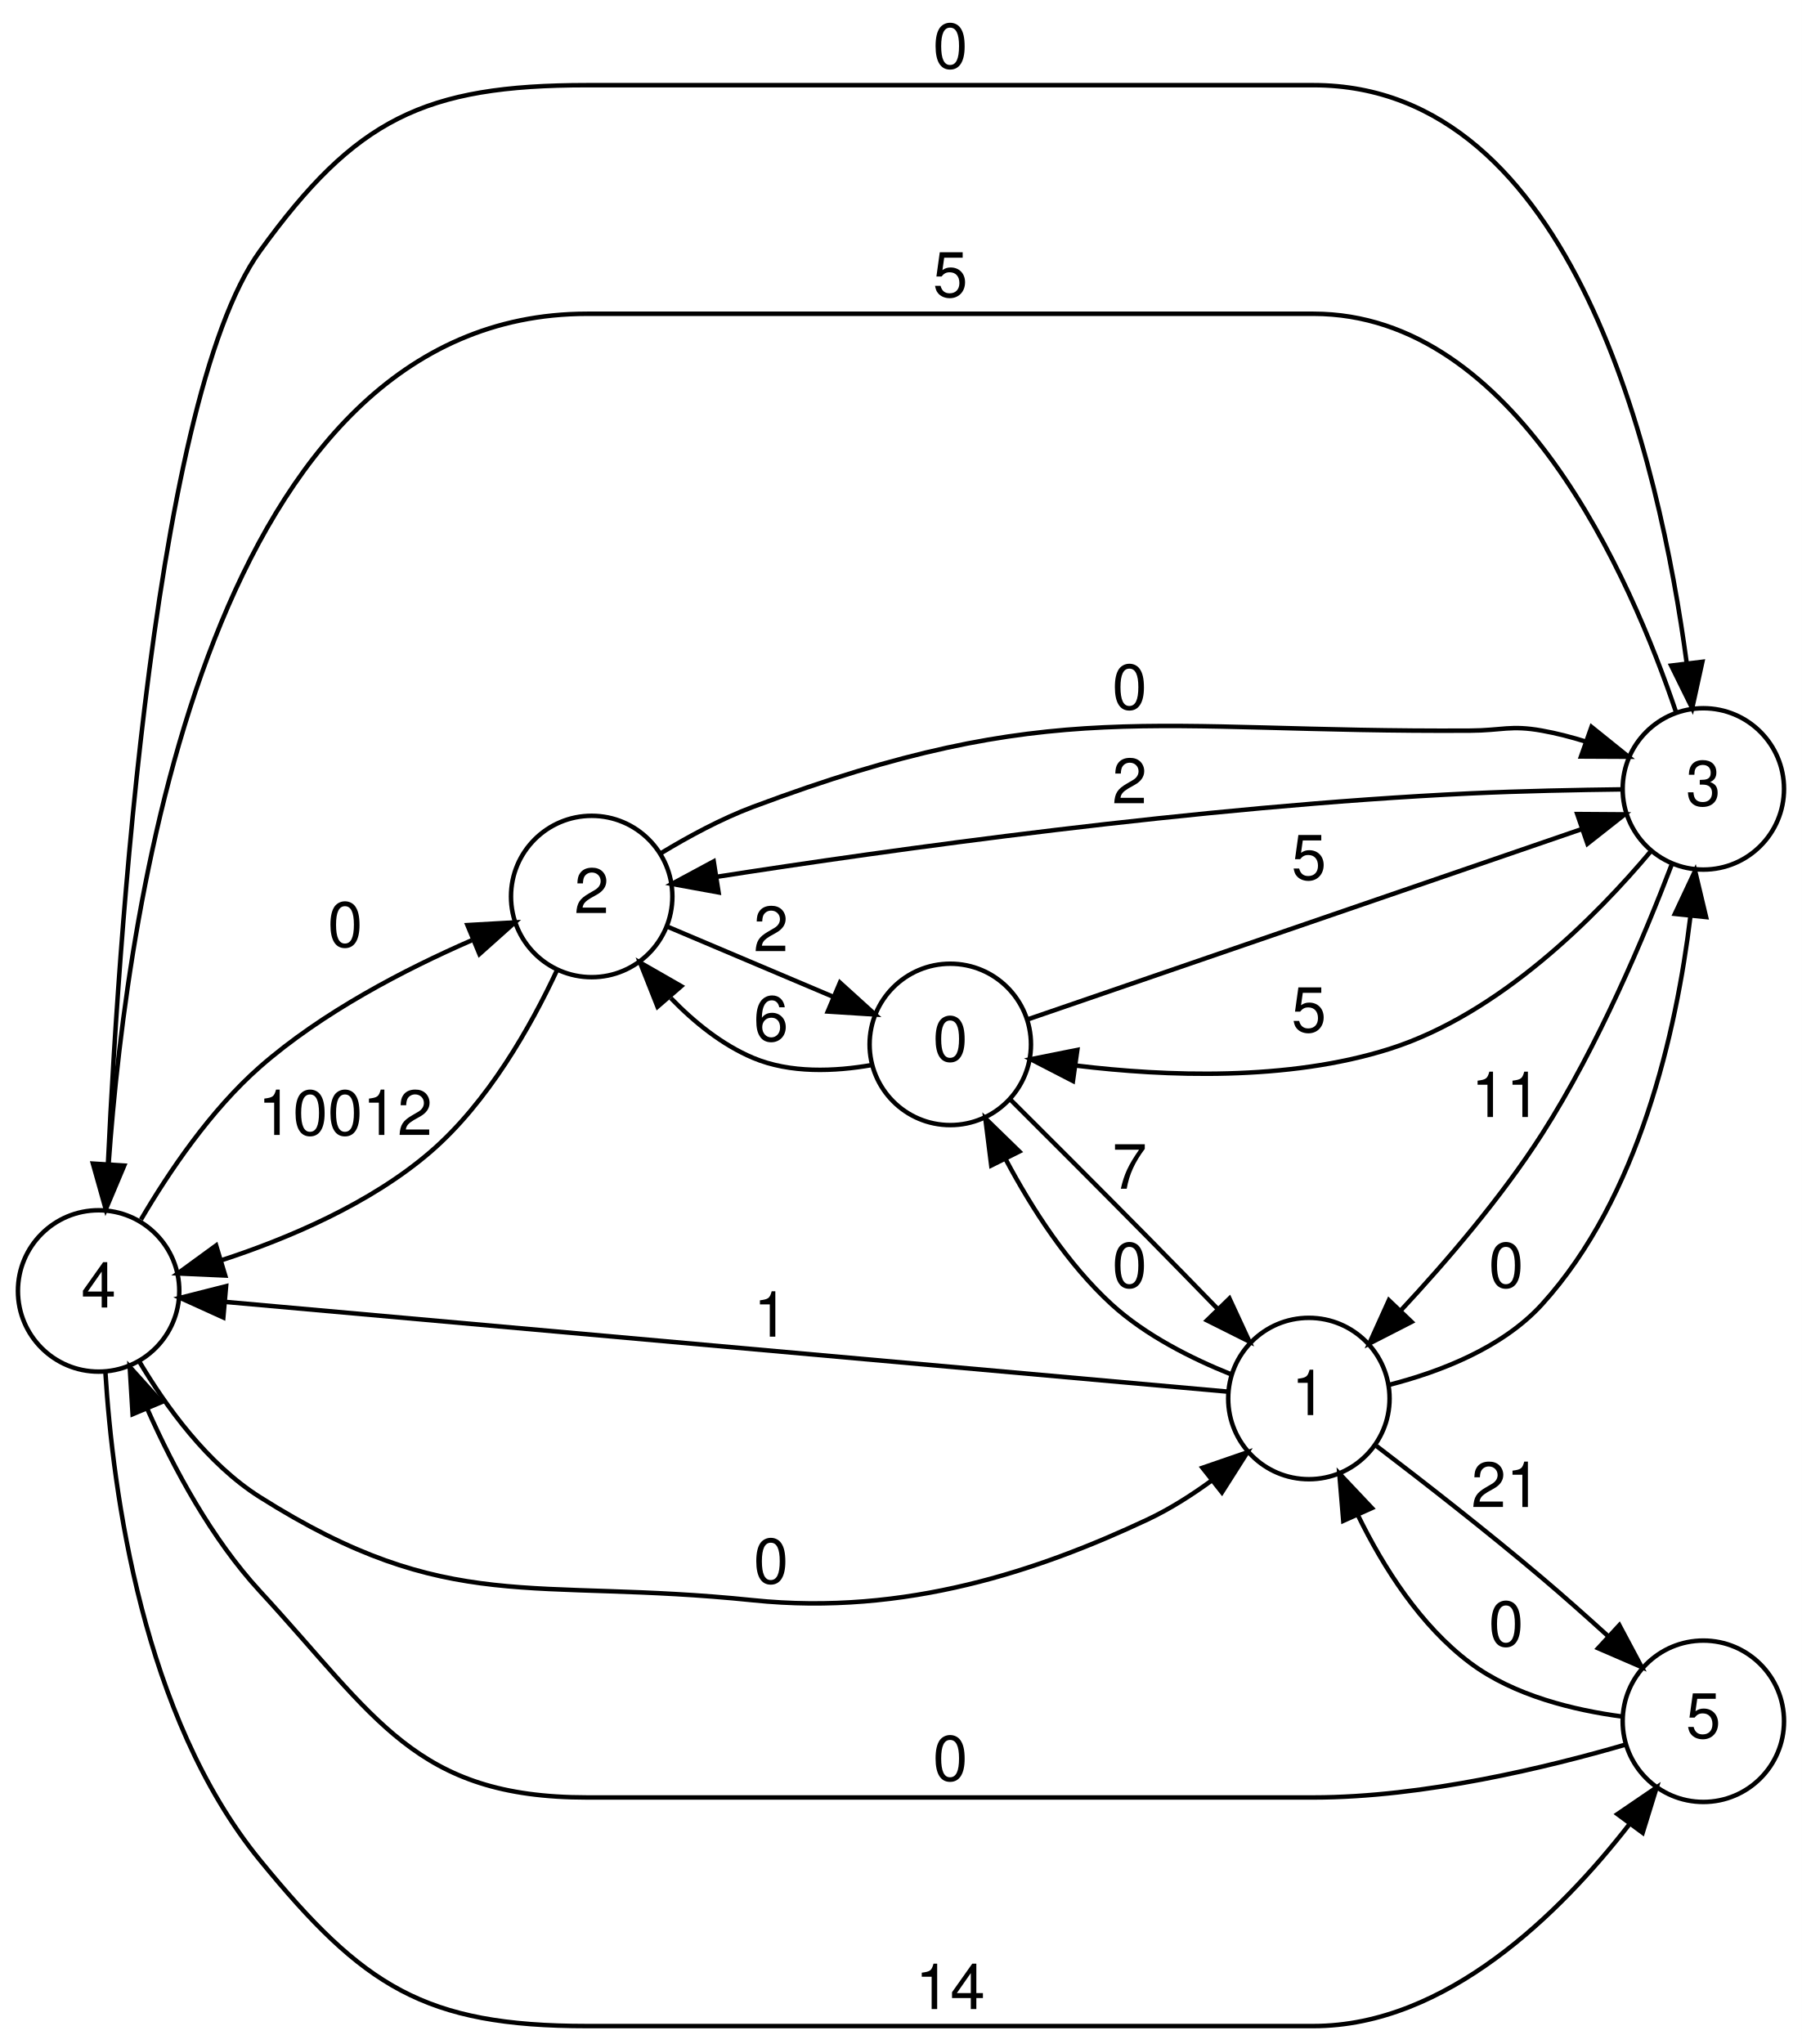
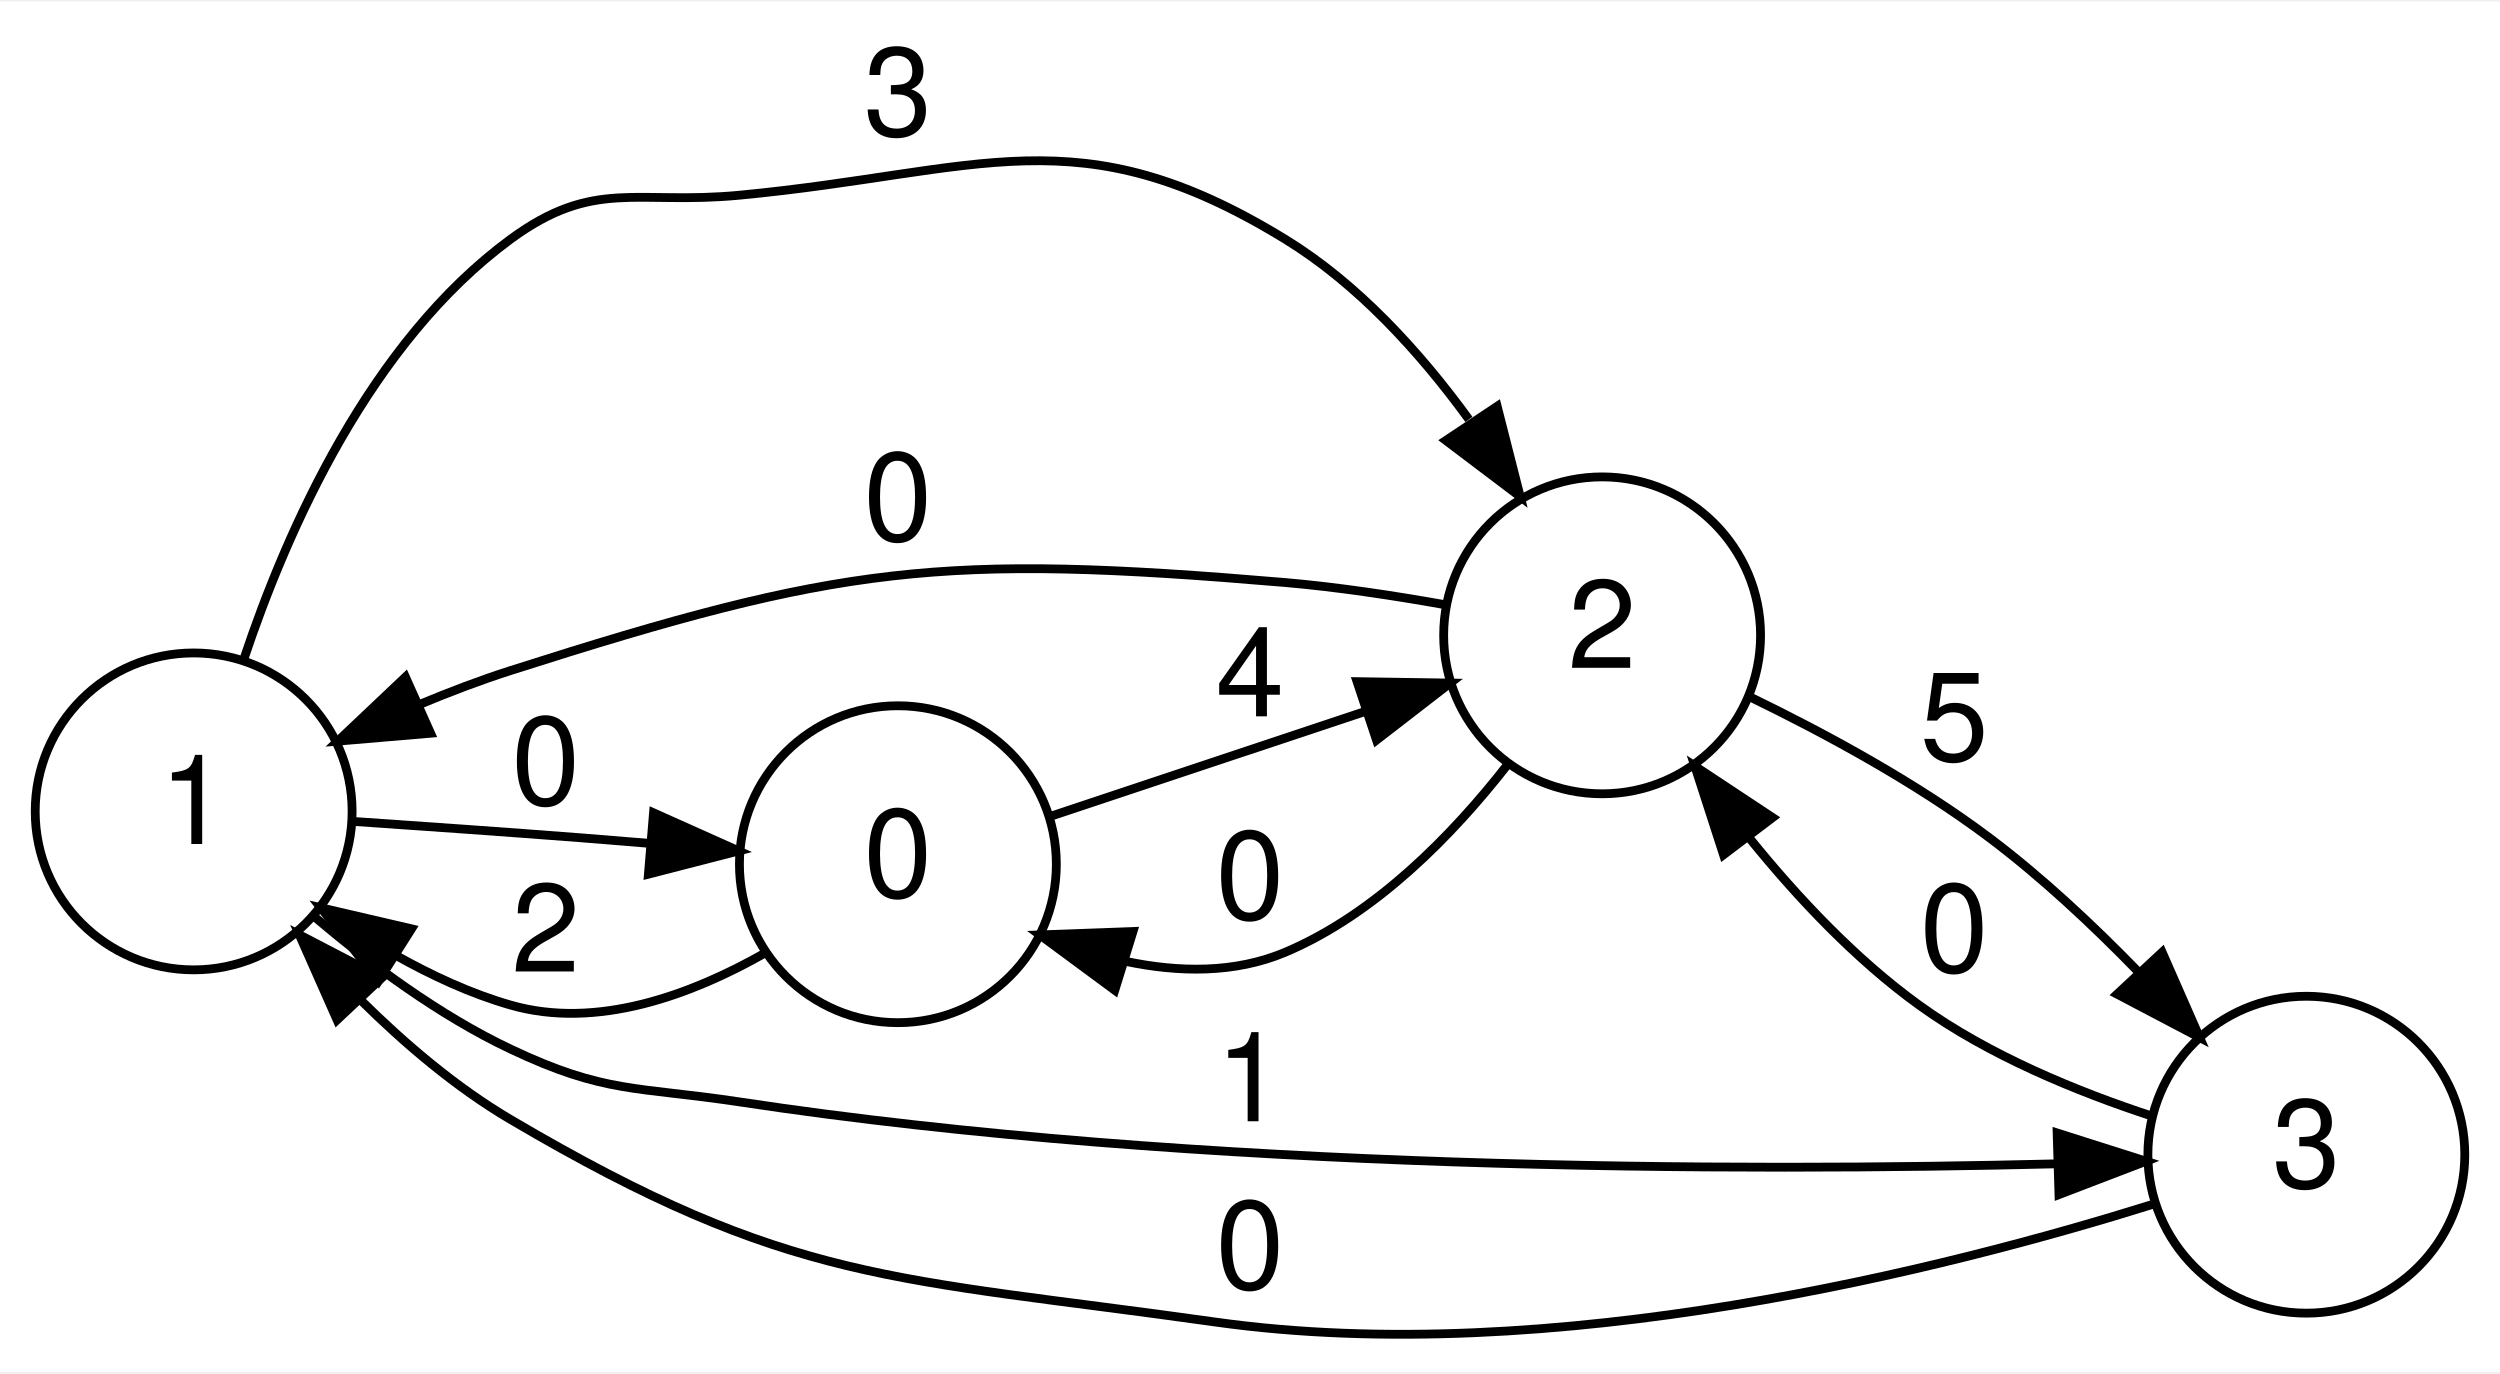
- <svg xmlns="http://www.w3.org/2000/svg" width="402pt" height="456pt" viewBox="0.00 0.00 402.00 456.00">
-   <g id="graph0" class="graph" transform="scale(1 1) rotate(0) translate(4 452)">
-     <polygon fill="white" stroke="transparent" points="-4,4 -4,-452 398,-452 398,4 -4,4" />
+ <svg xmlns="http://www.w3.org/2000/svg" width="284pt" height="156pt" viewBox="0.00 0.00 284.00 155.65">
+   <g id="graph0" class="graph" transform="scale(1 1) rotate(0) translate(4 151.65)">
+     <polygon fill="white" stroke="transparent" points="-4,4 -4,-151.65 280,-151.65 280,4 -4,4" />
    <g id="node1" class="node">
-       <ellipse fill="none" stroke="black" cx="18" cy="-164" rx="18" ry="18" />
-       <text text-anchor="middle" x="18" y="-160.3" font-family="Helvetica,Arial,sans-serif" font-size="14.00">4</text>
+       <ellipse fill="none" stroke="black" cx="18" cy="-59.65" rx="18" ry="18" />
+       <text text-anchor="middle" x="18" y="-55.95" font-family="Helvetica,Arial,sans-serif" font-size="14.00">1</text>
    </g>
    <g id="node2" class="node">
-       <ellipse fill="none" stroke="black" cx="128" cy="-252" rx="18" ry="18" />
-       <text text-anchor="middle" x="128" y="-248.3" font-family="Helvetica,Arial,sans-serif" font-size="14.00">2</text>
+       <ellipse fill="none" stroke="black" cx="98" cy="-53.65" rx="18" ry="18" />
+       <text text-anchor="middle" x="98" y="-49.95" font-family="Helvetica,Arial,sans-serif" font-size="14.00">0</text>
    </g>
    <g id="edge1" class="edge">
-       <path fill="none" stroke="black" d="M27.45,-179.93C33.7,-190.58 43.01,-204.36 54,-214 67.88,-226.17 86.34,-235.74 101.22,-242.22" />
-       <polygon fill="black" stroke="black" points="100.28,-245.62 110.86,-246.22 102.96,-239.16 100.28,-245.62" />
-       <text text-anchor="middle" x="73" y="-240.8" font-family="Helvetica,Arial,sans-serif" font-size="14.00">0</text>
+       <path fill="none" stroke="black" d="M36.16,-58.51C44.04,-57.97 53.49,-57.31 62,-56.65 64.55,-56.45 67.21,-56.23 69.87,-56.01" />
+       <polygon fill="black" stroke="black" points="70.24,-59.49 79.91,-55.16 69.66,-52.52 70.24,-59.49" />
+       <text text-anchor="middle" x="58" y="-60.45" font-family="Helvetica,Arial,sans-serif" font-size="14.00">0</text>
    </g>
    <g id="node3" class="node">
-       <ellipse fill="none" stroke="black" cx="376" cy="-276" rx="18" ry="18" />
-       <text text-anchor="middle" x="376" y="-272.3" font-family="Helvetica,Arial,sans-serif" font-size="14.00">3</text>
+       <ellipse fill="none" stroke="black" cx="258" cy="-20.65" rx="18" ry="18" />
+       <text text-anchor="middle" x="258" y="-16.95" font-family="Helvetica,Arial,sans-serif" font-size="14.00">3</text>
    </g>
    <g id="edge2" class="edge">
-       <path fill="none" stroke="black" d="M19.63,-182.14C21.63,-230.6 29.25,-361.75 54,-396 75.3,-425.48 90.63,-433 127,-433 127,-433 127,-433 289,-433 347.12,-433 366.22,-349.22 372.29,-304.06" />
-       <polygon fill="black" stroke="black" points="375.78,-304.36 373.51,-294.01 368.83,-303.51 375.78,-304.36" />
-       <text text-anchor="middle" x="208" y="-436.8" font-family="Helvetica,Arial,sans-serif" font-size="14.00">0</text>
+       <path fill="none" stroke="black" d="M31.73,-47.67C38.01,-42.35 45.95,-36.45 54,-32.65 64.72,-27.57 68.27,-28.42 80,-26.65 132.39,-18.71 194.46,-18.74 229.44,-19.61" />
+       <polygon fill="black" stroke="black" points="229.69,-23.12 239.79,-19.91 229.9,-16.12 229.69,-23.12" />
+       <text text-anchor="middle" x="138" y="-24.45" font-family="Helvetica,Arial,sans-serif" font-size="14.00">1</text>
    </g>
    <g id="node4" class="node">
-       <ellipse fill="none" stroke="black" cx="288" cy="-140" rx="18" ry="18" />
-       <text text-anchor="middle" x="288" y="-136.3" font-family="Helvetica,Arial,sans-serif" font-size="14.00">1</text>
+       <ellipse fill="none" stroke="black" cx="178" cy="-79.65" rx="18" ry="18" />
+       <text text-anchor="middle" x="178" y="-75.95" font-family="Helvetica,Arial,sans-serif" font-size="14.00">2</text>
    </g>
    <g id="edge3" class="edge">
-       <path fill="none" stroke="black" d="M26.99,-148.4C33.04,-138.18 42.29,-125.39 54,-118 96.23,-91.33 114.32,-100.14 164,-95 198.02,-91.48 227.97,-101.71 252,-113 256.91,-115.31 261.78,-118.4 266.25,-121.66" />
-       <polygon fill="black" stroke="black" points="264.26,-124.55 274.28,-128 268.6,-119.06 264.26,-124.55" />
-       <text text-anchor="middle" x="168" y="-98.8" font-family="Helvetica,Arial,sans-serif" font-size="14.00">0</text>
+       <path fill="none" stroke="black" d="M23.66,-76.82C28.66,-91.81 38.09,-112.96 54,-124.65 63.48,-131.61 68.29,-128.53 80,-129.65 107.52,-132.27 118.43,-139.09 142,-124.65 150.25,-119.59 157.3,-111.83 162.87,-104.18" />
+       <polygon fill="black" stroke="black" points="166.08,-105.67 168.7,-95.4 160.25,-101.79 166.08,-105.67" />
+       <text text-anchor="middle" x="98" y="-136.45" font-family="Helvetica,Arial,sans-serif" font-size="14.00">3</text>
    </g>
-     <g id="node5" class="node">
-       <ellipse fill="none" stroke="black" cx="376" cy="-68" rx="18" ry="18" />
-       <text text-anchor="middle" x="376" y="-64.3" font-family="Helvetica,Arial,sans-serif" font-size="14.00">5</text>
+     <g id="edge10" class="edge">
+       <path fill="none" stroke="black" d="M82.85,-43.53C74.55,-38.82 63.8,-34.82 54,-37.65 49.53,-38.93 45.09,-40.98 40.94,-43.31" />
+       <polygon fill="black" stroke="black" points="39,-40.39 32.43,-48.71 42.75,-46.31 39,-40.39" />
+       <text text-anchor="middle" x="58" y="-41.45" font-family="Helvetica,Arial,sans-serif" font-size="14.00">2</text>
+     </g>
+     <g id="edge9" class="edge">
+       <path fill="none" stroke="black" d="M115.54,-59.16C125.85,-62.6 139.33,-67.09 151.04,-70.99" />
+       <polygon fill="black" stroke="black" points="150.16,-74.39 160.75,-74.23 152.37,-67.75 150.16,-74.39" />
+       <text text-anchor="middle" x="138" y="-70.45" font-family="Helvetica,Arial,sans-serif" font-size="14.00">4</text>
+     </g>
+     <g id="edge8" class="edge">
+       <path fill="none" stroke="black" d="M240.71,-15.06C217.17,-7.69 172.3,3.75 134,-1.65 97.37,-6.81 85.87,-5.86 54,-24.65 47.83,-28.28 41.97,-33.26 36.87,-38.32" />
+       <polygon fill="black" stroke="black" points="34.29,-35.96 30,-45.64 39.39,-40.75 34.29,-35.96" />
+       <text text-anchor="middle" x="138" y="-5.45" font-family="Helvetica,Arial,sans-serif" font-size="14.00">0</text>
+     </g>
+     <g id="edge7" class="edge">
+       <path fill="none" stroke="black" d="M240.51,-25.02C232.07,-27.78 221.93,-31.91 214,-37.65 206.86,-42.81 200.3,-49.75 194.83,-56.5" />
+       <polygon fill="black" stroke="black" points="191.79,-54.72 188.53,-64.8 197.37,-58.95 191.79,-54.72" />
+       <text text-anchor="middle" x="218" y="-41.45" font-family="Helvetica,Arial,sans-serif" font-size="14.00">0</text>
+     </g>
+     <g id="edge5" class="edge">
+       <path fill="none" stroke="black" d="M159.98,-83.16C154.29,-84.17 147.9,-85.14 142,-85.65 102.78,-88.98 91.49,-87.63 54,-75.65 50.59,-74.56 47.07,-73.22 43.64,-71.79" />
+       <polygon fill="black" stroke="black" points="44.92,-68.53 34.36,-67.63 42.06,-74.92 44.92,-68.53" />
+       <text text-anchor="middle" x="98" y="-90.45" font-family="Helvetica,Arial,sans-serif" font-size="14.00">0</text>
    </g>
    <g id="edge4" class="edge">
-       <path fill="none" stroke="black" d="M19.51,-145.94C21.15,-119.27 27.8,-69.05 54,-37 77.02,-8.84 90.63,0 127,0 127,0 127,0 289,0 318.68,0 344.11,-25.23 359.45,-44.95" />
-       <polygon fill="black" stroke="black" points="356.83,-47.28 365.59,-53.25 362.46,-43.12 356.83,-47.28" />
-       <text text-anchor="middle" x="208" y="-3.8" font-family="Helvetica,Arial,sans-serif" font-size="14.00">14</text>
-     </g>
-     <g id="edge19" class="edge">
-       <path fill="none" stroke="black" d="M120.28,-235.6C114.43,-223.05 104.85,-206.06 92,-195 78.61,-183.47 60.29,-175.71 45.35,-170.83" />
-       <polygon fill="black" stroke="black" points="46.24,-167.44 35.66,-167.91 44.22,-174.15 46.24,-167.44" />
-       <text text-anchor="middle" x="73" y="-198.8" font-family="Helvetica,Arial,sans-serif" font-size="14.00">10012</text>
-     </g>
-     <g id="edge18" class="edge">
-       <path fill="none" stroke="black" d="M143.47,-261.67C149.59,-265.38 156.92,-269.35 164,-272 230.97,-297.08 252.49,-288.55 324,-289 331.11,-289.04 333,-290.26 340,-289 343.25,-288.42 346.6,-287.55 349.87,-286.53" />
-       <polygon fill="black" stroke="black" points="351.05,-289.83 359.31,-283.18 348.71,-283.23 351.05,-289.83" />
-       <text text-anchor="middle" x="248" y="-293.8" font-family="Helvetica,Arial,sans-serif" font-size="14.00">0</text>
-     </g>
-     <g id="node6" class="node">
-       <ellipse fill="none" stroke="black" cx="208" cy="-219" rx="18" ry="18" />
-       <text text-anchor="middle" x="208" y="-215.3" font-family="Helvetica,Arial,sans-serif" font-size="14.00">0</text>
-     </g>
-     <g id="edge20" class="edge">
-       <path fill="none" stroke="black" d="M144.78,-245.32C155.46,-240.8 169.79,-234.74 182.01,-229.57" />
-       <polygon fill="black" stroke="black" points="183.39,-232.79 191.24,-225.67 180.67,-226.34 183.39,-232.79" />
-       <text text-anchor="middle" x="168" y="-239.8" font-family="Helvetica,Arial,sans-serif" font-size="14.00">2</text>
-     </g>
-     <g id="edge13" class="edge">
-       <path fill="none" stroke="black" d="M369.94,-293.03C359.86,-322.99 334.26,-382 289,-382 127,-382 127,-382 127,-382 43.3,-382 24.47,-251.37 20.23,-192.35" />
-       <polygon fill="black" stroke="black" points="23.71,-191.97 19.6,-182.21 16.73,-192.41 23.71,-191.97" />
-       <text text-anchor="middle" x="208" y="-385.8" font-family="Helvetica,Arial,sans-serif" font-size="14.00">5</text>
-     </g>
-     <g id="edge12" class="edge">
-       <path fill="none" stroke="black" d="M357.99,-275.9C348.07,-275.78 335.32,-275.53 324,-275 263.72,-272.18 193.56,-262.26 156.01,-256.41" />
-       <polygon fill="black" stroke="black" points="156.31,-252.91 145.89,-254.81 155.22,-259.83 156.31,-252.91" />
-       <text text-anchor="middle" x="248" y="-272.8" font-family="Helvetica,Arial,sans-serif" font-size="14.00">2</text>
-     </g>
-     <g id="edge11" class="edge">
-       <path fill="none" stroke="black" d="M369.04,-259.38C362.91,-243.29 352.51,-218.54 340,-199 330.95,-184.87 318.71,-170.6 308.49,-159.63" />
-       <polygon fill="black" stroke="black" points="310.91,-157.1 301.48,-152.27 305.85,-161.93 310.91,-157.1" />
-       <text text-anchor="middle" x="332" y="-202.8" font-family="Helvetica,Arial,sans-serif" font-size="14.00">11</text>
-     </g>
-     <g id="edge14" class="edge">
-       <path fill="none" stroke="black" d="M364.37,-262.19C352.16,-247.65 330.61,-225.81 306,-218 283.25,-210.78 255.95,-211.86 236.12,-214.27" />
-       <polygon fill="black" stroke="black" points="235.36,-210.84 225.95,-215.69 236.34,-217.77 235.36,-210.84" />
-       <text text-anchor="middle" x="288" y="-221.8" font-family="Helvetica,Arial,sans-serif" font-size="14.00">5</text>
-     </g>
-     <g id="edge8" class="edge">
-       <path fill="none" stroke="black" d="M269.97,-141.53C224.75,-145.57 101.38,-156.62 46.25,-161.56" />
-       <polygon fill="black" stroke="black" points="45.82,-158.08 36.17,-162.46 46.44,-165.06 45.82,-158.08" />
-       <text text-anchor="middle" x="168" y="-153.8" font-family="Helvetica,Arial,sans-serif" font-size="14.00">1</text>
+       <path fill="none" stroke="black" d="M167.21,-64.9C161.03,-56.99 152.28,-47.99 142,-43.65 136.3,-41.24 129.92,-41.34 123.86,-42.62" />
+       <polygon fill="black" stroke="black" points="122.64,-39.33 114.12,-45.62 124.71,-46.01 122.64,-39.33" />
+       <text text-anchor="middle" x="138" y="-47.45" font-family="Helvetica,Arial,sans-serif" font-size="14.00">0</text>
    </g>
    <g id="edge6" class="edge">
-       <path fill="none" stroke="black" d="M305.85,-143.04C316.99,-145.88 331.11,-151.22 340,-161 361.74,-184.92 369.99,-221.98 373.11,-247.54" />
-       <polygon fill="black" stroke="black" points="369.65,-248.12 374.16,-257.71 376.61,-247.41 369.65,-248.12" />
-       <text text-anchor="middle" x="332" y="-164.8" font-family="Helvetica,Arial,sans-serif" font-size="14.00">0</text>
-     </g>
-     <g id="edge7" class="edge">
-       <path fill="none" stroke="black" d="M303.08,-129.41C313.45,-121.51 327.81,-110.33 340,-100 344.83,-95.91 349.91,-91.39 354.67,-87.07" />
-       <polygon fill="black" stroke="black" points="357.26,-89.44 362.24,-80.09 352.52,-84.29 357.26,-89.44" />
-       <text text-anchor="middle" x="332" y="-115.8" font-family="Helvetica,Arial,sans-serif" font-size="14.00">21</text>
-     </g>
-     <g id="edge5" class="edge">
-       <path fill="none" stroke="black" d="M270.55,-145.44C261.93,-148.9 251.6,-154.05 244,-161 234.2,-169.97 226.24,-182.31 220.4,-193.3" />
-       <polygon fill="black" stroke="black" points="217.14,-191.99 215.82,-202.5 223.41,-195.11 217.14,-191.99" />
-       <text text-anchor="middle" x="248" y="-164.8" font-family="Helvetica,Arial,sans-serif" font-size="14.00">0</text>
-     </g>
-     <g id="edge10" class="edge">
-       <path fill="none" stroke="black" d="M358.7,-62.81C341.55,-57.81 313.66,-51 289,-51 127,-51 127,-51 127,-51 88.65,-51 80,-68.81 54,-97 43.22,-108.69 34.81,-124.31 28.93,-137.53" />
-       <polygon fill="black" stroke="black" points="25.58,-136.5 24.94,-147.07 32.03,-139.2 25.58,-136.5" />
-       <text text-anchor="middle" x="208" y="-54.8" font-family="Helvetica,Arial,sans-serif" font-size="14.00">0</text>
-     </g>
-     <g id="edge9" class="edge">
-       <path fill="none" stroke="black" d="M357.97,-69.04C347.32,-70.45 333.8,-73.66 324,-81 312.9,-89.31 304.66,-102.26 298.97,-113.91" />
-       <polygon fill="black" stroke="black" points="295.67,-112.71 294.79,-123.27 302.06,-115.57 295.67,-112.71" />
-       <text text-anchor="middle" x="332" y="-84.8" font-family="Helvetica,Arial,sans-serif" font-size="14.00">0</text>
-     </g>
-     <g id="edge17" class="edge">
-       <path fill="none" stroke="black" d="M190.49,-214.4C182.24,-212.95 172.27,-212.51 164,-216 157.09,-218.92 150.88,-223.94 145.67,-229.32" />
-       <polygon fill="black" stroke="black" points="142.69,-227.41 138.79,-237.26 147.98,-231.99 142.69,-227.41" />
-       <text text-anchor="middle" x="168" y="-219.8" font-family="Helvetica,Arial,sans-serif" font-size="14.00">6</text>
-     </g>
-     <g id="edge16" class="edge">
-       <path fill="none" stroke="black" d="M225.22,-224.57C254.03,-234.46 314.35,-255.17 349.01,-267.08" />
-       <polygon fill="black" stroke="black" points="347.87,-270.39 358.47,-270.32 350.15,-263.77 347.87,-270.39" />
-       <text text-anchor="middle" x="288" y="-255.8" font-family="Helvetica,Arial,sans-serif" font-size="14.00">5</text>
-     </g>
-     <g id="edge15" class="edge">
-       <path fill="none" stroke="black" d="M221.47,-206.63C230.07,-198.06 241.77,-186.37 252,-176 257.1,-170.83 262.59,-165.21 267.67,-159.98" />
-       <polygon fill="black" stroke="black" points="270.28,-162.32 274.73,-152.7 265.26,-157.44 270.28,-162.32" />
-       <text text-anchor="middle" x="248" y="-186.8" font-family="Helvetica,Arial,sans-serif" font-size="14.00">7</text>
+       <path fill="none" stroke="black" d="M194.82,-72.64C203.26,-68.55 213.61,-62.96 222,-56.65 227.9,-52.21 233.72,-46.77 238.87,-41.47" />
+       <polygon fill="black" stroke="black" points="241.62,-43.66 245.88,-33.96 236.5,-38.89 241.62,-43.66" />
+       <text text-anchor="middle" x="218" y="-65.45" font-family="Helvetica,Arial,sans-serif" font-size="14.00">5</text>
    </g>
  </g>
</svg>
